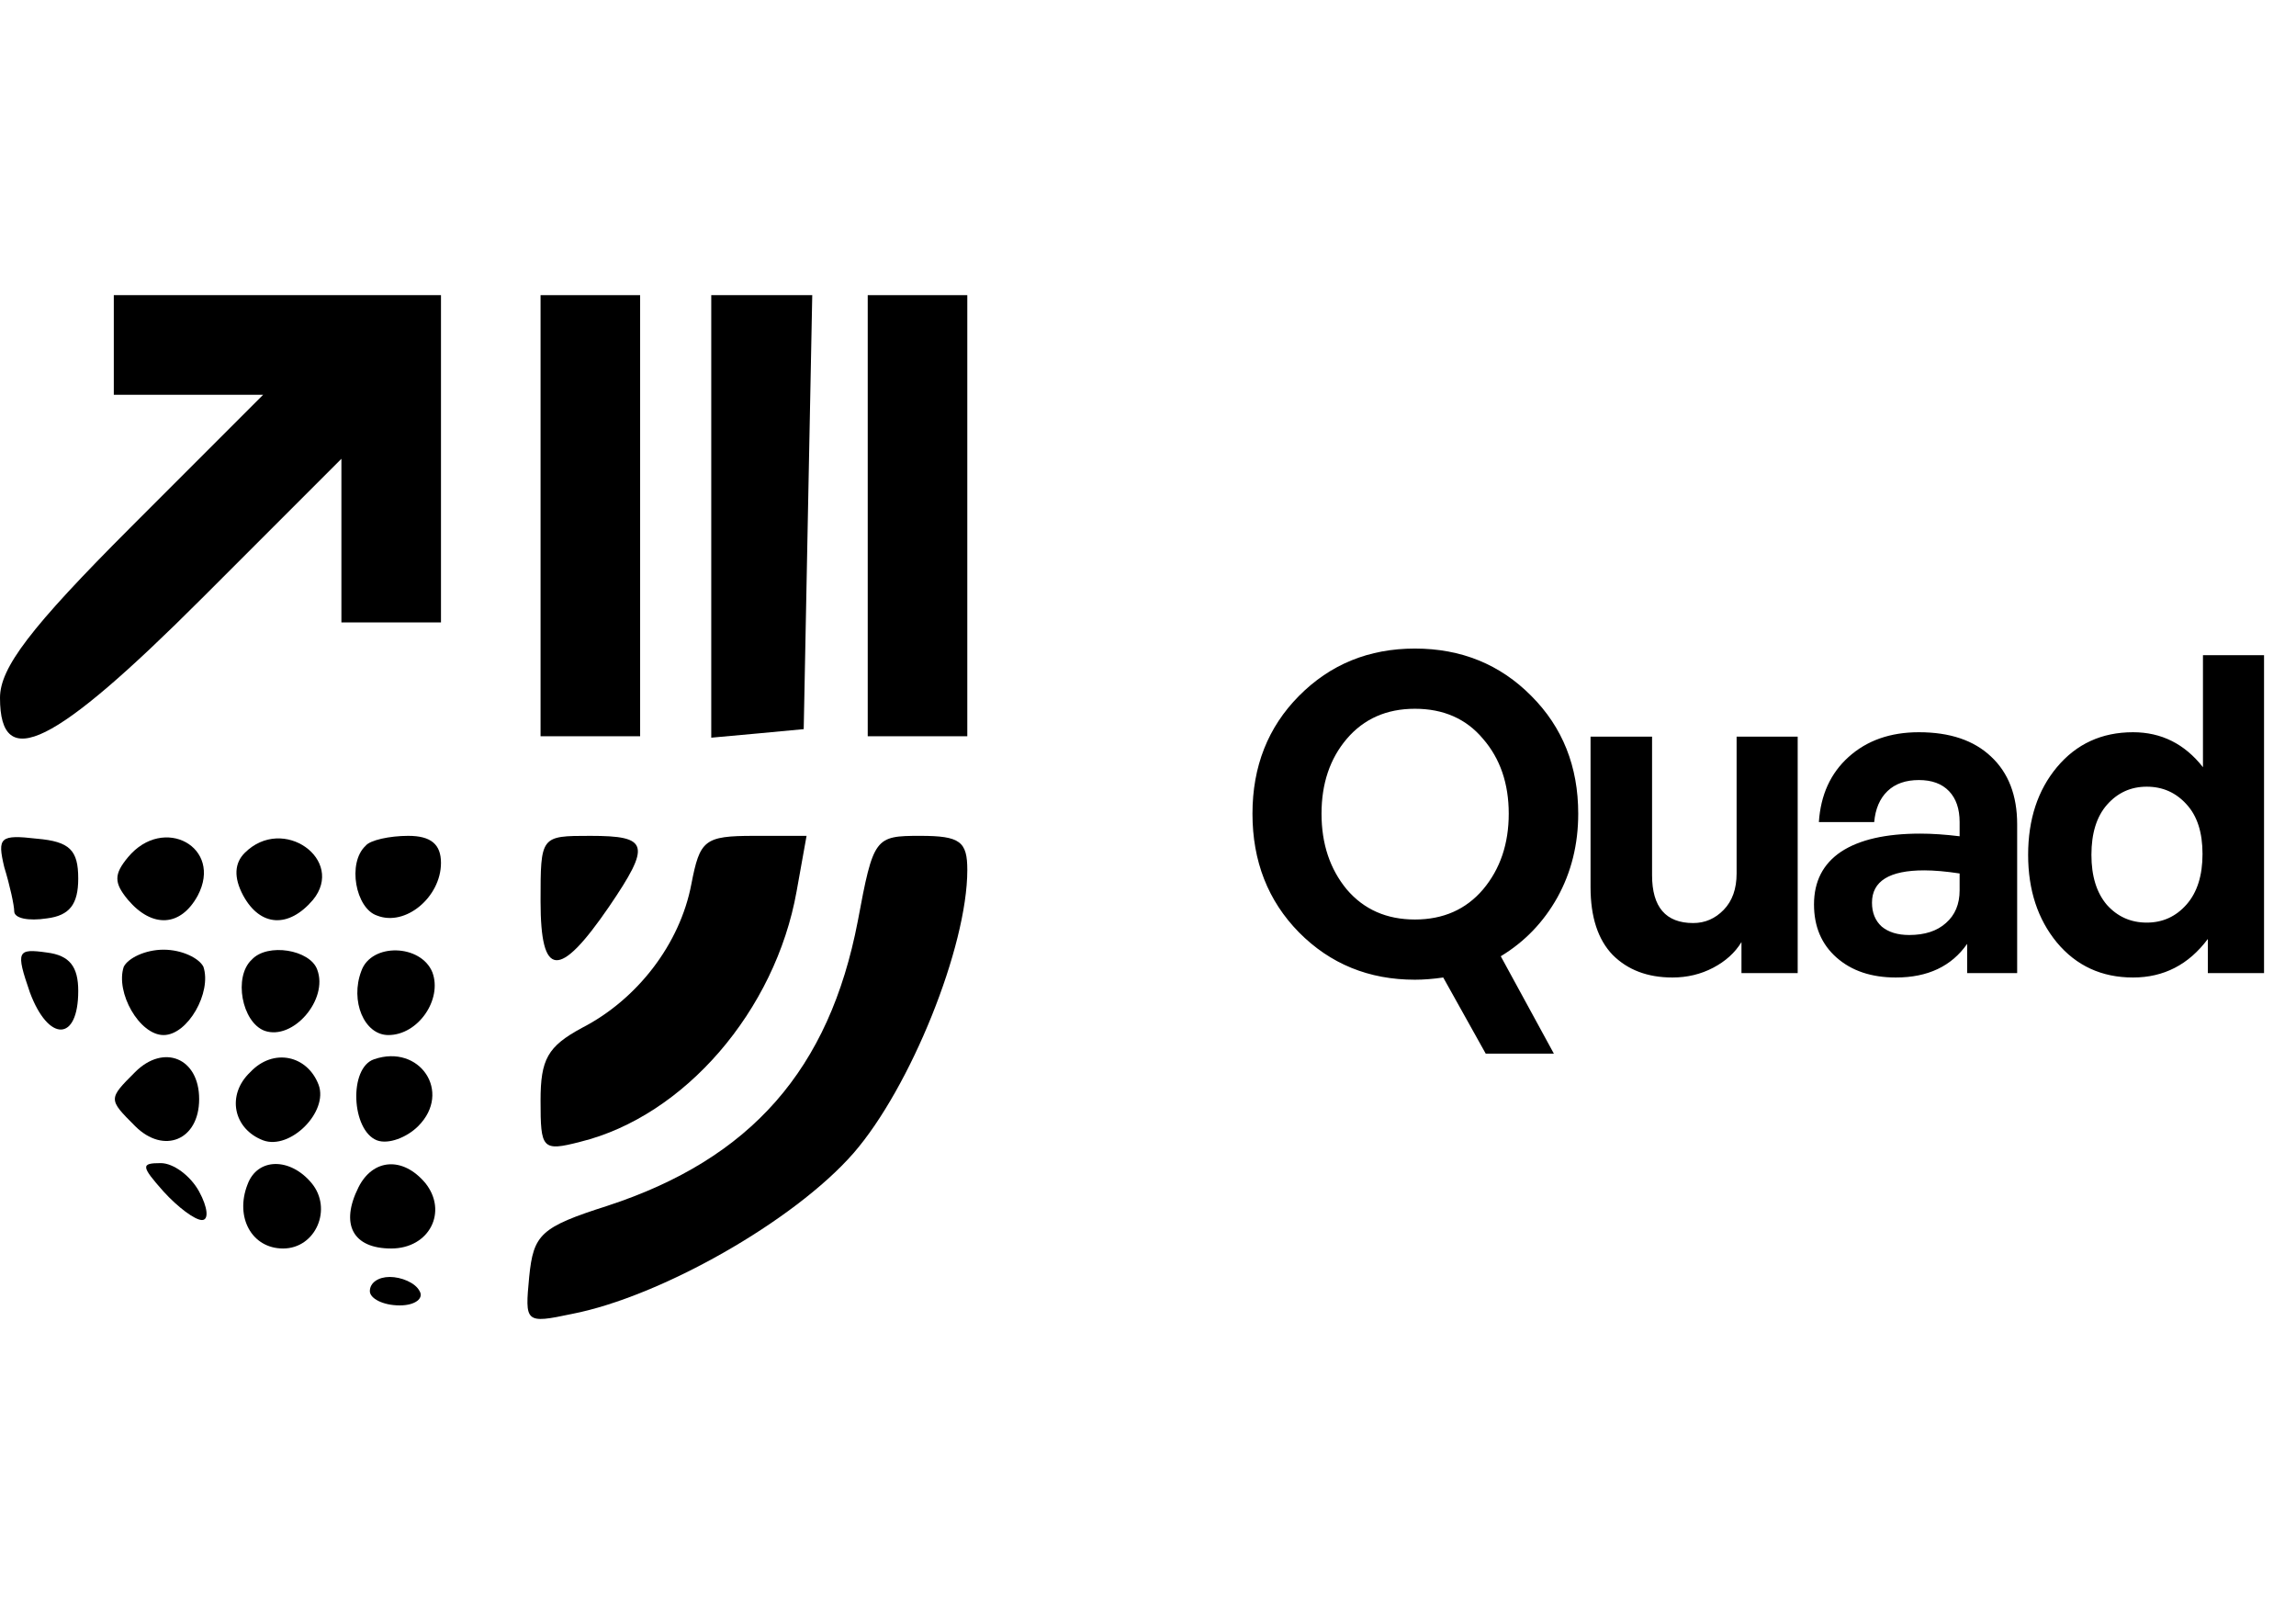
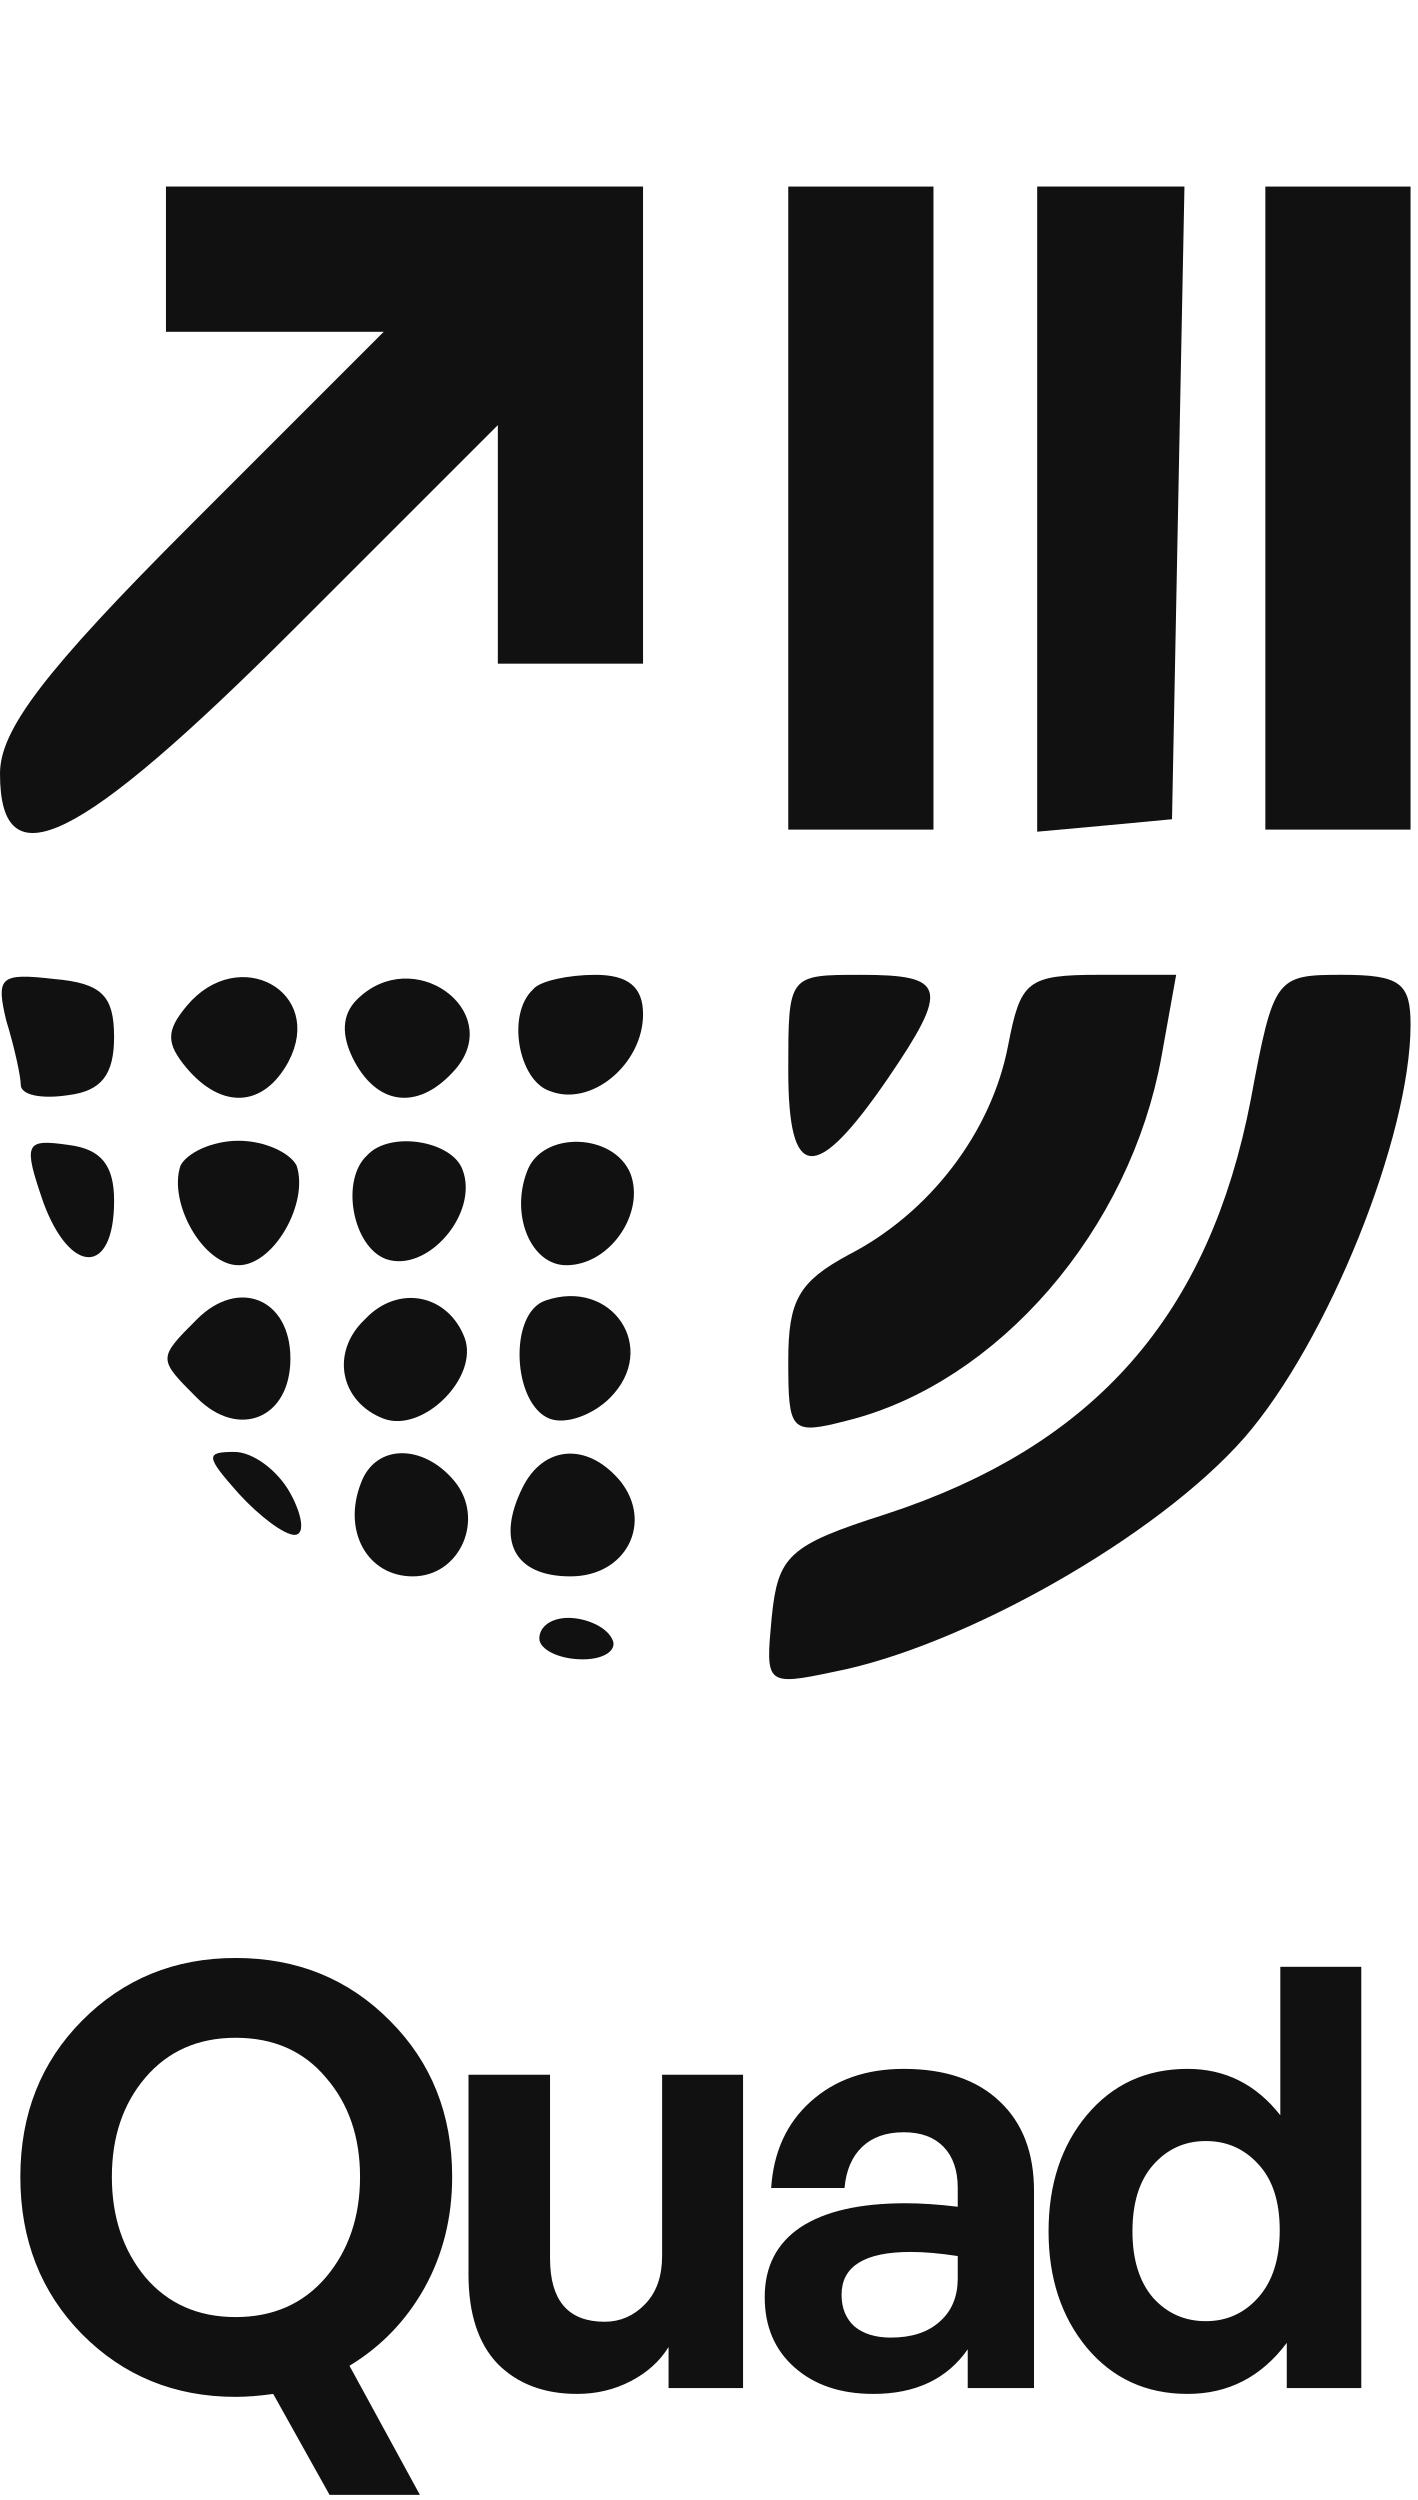
- <svg xmlns="http://www.w3.org/2000/svg" width="249" height="175" viewBox="0 0 249 175" fill="none">
-   <path d="M12.342 37.4V42.799H20.364H28.54L14.193 57.146C3.24 68.099 0 72.419 0 75.658C0 83.835 5.862 80.903 21.906 64.859L37.025 49.741V58.689V67.482H42.424H47.824V49.741V32H30.082H12.342V37.4Z" fill="black" />
-   <path d="M58.623 55.912V79.824H64.022H69.422V55.912V32H64.022H58.623V55.912Z" fill="black" />
-   <path d="M77.135 56.066V79.978L82.226 79.515L87.162 79.052L87.625 55.449L88.088 32H82.534H77.135V56.066Z" fill="black" />
-   <path d="M94.105 55.912V79.824H99.504H104.903V55.912V32H99.504H94.105V55.912Z" fill="black" />
-   <path d="M0.462 94.016C1.08 96.022 1.542 98.182 1.542 98.799C1.542 99.57 3.085 99.879 5.091 99.57C7.559 99.262 8.484 98.027 8.484 95.251C8.484 92.165 7.559 91.24 4.011 90.931C-0 90.468 -0.309 90.777 0.462 94.016Z" fill="black" />
-   <path d="M13.884 92.936C12.342 94.788 12.342 95.713 13.884 97.565C16.507 100.65 19.592 100.496 21.444 97.102C24.22 91.857 17.741 88.308 13.884 92.936Z" fill="black" />
-   <path d="M26.535 92.474C25.455 93.554 25.3 95.096 26.38 97.102C28.232 100.496 31.317 100.65 33.94 97.565C37.488 93.245 30.7 88.308 26.535 92.474Z" fill="black" />
-   <path d="M39.648 91.702C37.642 93.554 38.568 98.49 40.882 99.261C43.967 100.496 47.824 97.256 47.824 93.554C47.824 91.548 46.744 90.622 44.276 90.622C42.27 90.622 40.111 91.085 39.648 91.702Z" fill="black" />
-   <path d="M58.623 97.719C58.623 106.049 60.628 106.204 66.028 98.336C70.656 91.548 70.347 90.623 64.022 90.623C58.623 90.623 58.623 90.623 58.623 97.719Z" fill="black" />
-   <path d="M74.975 95.868C73.741 102.347 69.113 108.363 63.097 111.449C59.394 113.454 58.623 114.843 58.623 119.317C58.623 124.562 58.777 124.87 62.942 123.79C74.204 121.014 84.077 109.598 86.391 96.639L87.471 90.623H81.763C76.364 90.623 75.901 91.085 74.975 95.868Z" fill="black" />
-   <path d="M93.025 99.879C89.939 115.923 81.455 125.642 65.874 130.733C58.623 133.047 57.852 133.818 57.389 138.446C56.926 143.383 56.926 143.537 62.017 142.457C71.581 140.606 86.083 132.429 92.562 125.025C98.733 117.928 104.904 102.655 104.904 94.325C104.904 91.24 104.132 90.622 99.813 90.622C94.876 90.622 94.722 90.777 93.025 99.879Z" fill="black" />
-   <path d="M3.24 107.592C5.246 112.992 8.485 112.992 8.485 107.438C8.485 104.815 7.56 103.581 5.091 103.273C1.852 102.81 1.697 103.118 3.24 107.592Z" fill="black" />
-   <path d="M13.421 104.815C12.495 107.592 15.118 112.22 17.741 112.22C20.363 112.22 22.986 107.592 22.06 104.815C21.597 103.89 19.746 102.964 17.741 102.964C15.735 102.964 13.884 103.89 13.421 104.815Z" fill="black" />
-   <path d="M27.305 104.044C25.3 105.895 26.226 110.832 28.694 111.757C31.779 112.837 35.636 108.363 34.402 105.124C33.63 102.964 29.003 102.193 27.305 104.044Z" fill="black" />
-   <path d="M39.185 105.278C37.95 108.518 39.493 112.22 42.116 112.22C45.355 112.22 47.978 108.363 46.898 105.432C45.664 102.347 40.264 102.193 39.185 105.278Z" fill="black" />
-   <path d="M14.656 116.231C11.725 119.162 11.725 119.162 14.656 122.093C17.741 125.179 21.598 123.636 21.598 119.162C21.598 114.688 17.741 113.146 14.656 116.231Z" fill="black" />
-   <path d="M27.151 116.231C24.528 118.699 25.3 122.402 28.539 123.636C31.471 124.716 35.636 120.551 34.556 117.62C33.322 114.38 29.619 113.609 27.151 116.231Z" fill="black" />
-   <path d="M40.573 114.843C37.796 115.768 38.105 122.556 40.882 123.636C42.116 124.099 44.121 123.328 45.355 122.093C49.058 118.391 45.51 113.146 40.573 114.843Z" fill="black" />
-   <path d="M17.741 129.19C19.284 130.887 21.135 132.275 21.906 132.275C22.678 132.275 22.523 130.887 21.598 129.19C20.672 127.493 18.821 126.104 17.433 126.104C15.273 126.104 15.273 126.413 17.741 129.19Z" fill="black" />
-   <path d="M26.844 128.418C25.455 131.967 27.306 135.361 30.7 135.361C34.248 135.361 36.1 131.041 33.786 128.264C31.472 125.487 27.924 125.487 26.844 128.418Z" fill="black" />
-   <path d="M38.876 128.727C36.87 132.738 38.259 135.361 42.424 135.361C46.589 135.361 48.595 131.35 46.127 128.264C43.658 125.333 40.419 125.642 38.876 128.727Z" fill="black" />
-   <path d="M40.11 139.989C40.11 140.76 41.499 141.531 43.35 141.531C45.047 141.531 45.972 140.76 45.51 139.989C45.047 139.063 43.504 138.446 42.27 138.446C41.036 138.446 40.11 139.063 40.11 139.989Z" fill="black" />
-   <path d="M153.446 106.22C148.454 106.22 144.262 104.508 140.87 101.084C137.51 97.66 135.83 93.372 135.83 88.22C135.83 83.1 137.51 78.844 140.87 75.452C144.262 72.028 148.454 70.316 153.446 70.316C158.47 70.316 162.678 72.028 166.07 75.452C169.462 78.844 171.158 83.1 171.158 88.22C171.158 91.548 170.406 94.572 168.902 97.292C167.398 99.98 165.35 102.108 162.758 103.676L168.518 114.236H161.126L156.518 105.98C155.398 106.14 154.374 106.22 153.446 106.22ZM146.054 96.428C147.91 98.604 150.374 99.692 153.446 99.692C156.518 99.692 158.982 98.604 160.838 96.428C162.694 94.22 163.622 91.484 163.622 88.22C163.622 84.956 162.694 82.252 160.838 80.108C159.014 77.932 156.55 76.844 153.446 76.844C150.374 76.844 147.91 77.932 146.054 80.108C144.23 82.252 143.318 84.956 143.318 88.22C143.318 91.484 144.23 94.22 146.054 96.428ZM188.334 94.7V79.868H194.958V105.5H188.862V102.14C188.158 103.292 187.134 104.22 185.79 104.924C184.446 105.628 182.974 105.98 181.374 105.98C178.686 105.98 176.526 105.164 174.894 103.532C173.294 101.868 172.494 99.42 172.494 96.188V79.868H179.166V94.892C179.166 98.348 180.654 100.076 183.63 100.076C184.91 100.076 186.014 99.596 186.942 98.636C187.87 97.676 188.334 96.364 188.334 94.7ZM213.336 105.5V102.332C211.64 104.764 209.064 105.98 205.608 105.98C202.952 105.98 200.808 105.26 199.176 103.82C197.544 102.38 196.728 100.46 196.728 98.06C196.728 95.564 197.704 93.66 199.656 92.348C201.64 91.036 204.504 90.38 208.248 90.38C209.528 90.38 210.952 90.476 212.52 90.668V89.132C212.52 87.692 212.136 86.572 211.368 85.772C210.6 84.972 209.512 84.572 208.104 84.572C206.664 84.572 205.528 84.972 204.696 85.772C203.864 86.572 203.384 87.692 203.256 89.132H197.256C197.448 86.188 198.52 83.836 200.472 82.076C202.456 80.284 205 79.388 208.104 79.388C211.464 79.388 214.072 80.268 215.928 82.028C217.816 83.788 218.76 86.236 218.76 89.372V105.5H213.336ZM203.016 97.868C203.016 98.956 203.368 99.82 204.072 100.46C204.808 101.068 205.8 101.372 207.048 101.372C208.744 101.372 210.072 100.94 211.032 100.076C212.024 99.212 212.52 98.028 212.52 96.524V94.7C211.048 94.476 209.768 94.364 208.68 94.364C204.904 94.364 203.016 95.532 203.016 97.868ZM219.95 92.684C219.95 88.844 220.99 85.676 223.07 83.18C225.182 80.652 227.934 79.388 231.326 79.388C234.398 79.388 236.926 80.652 238.91 83.18V71.036H245.534V105.5H239.438V101.804C237.358 104.588 234.654 105.98 231.326 105.98C227.934 105.98 225.182 104.716 223.07 102.188C220.99 99.66 219.95 96.492 219.95 92.684ZM226.814 92.684C226.814 94.988 227.374 96.796 228.494 98.108C229.646 99.388 231.086 100.028 232.814 100.028C234.542 100.028 235.982 99.372 237.134 98.06C238.286 96.748 238.862 94.924 238.862 92.588C238.862 90.252 238.286 88.46 237.134 87.212C235.982 85.932 234.542 85.292 232.814 85.292C231.086 85.292 229.646 85.948 228.494 87.26C227.374 88.54 226.814 90.348 226.814 92.684Z" fill="black" />
+ <svg xmlns="http://www.w3.org/2000/svg" width="76" height="134" viewBox="0 0 76 134" fill="none">
+   <path d="M8.895 13.891V17.783H14.676H20.569L10.229 28.123C2.335 36.017 0 39.13 0 41.465C0 47.358 4.225 45.246 15.788 33.682L26.684 22.786V29.235V35.572H30.576H34.467V22.786V10H21.681H8.895V13.891Z" fill="#111111" />
+   <path d="M42.251 27.234V44.467H46.142H50.034V27.234V10H46.142H42.251V27.234Z" fill="#111111" />
+   <path d="M55.593 27.345V44.579L59.262 44.245L62.82 43.911L63.153 26.9L63.487 10H59.484H55.593V27.345Z" fill="#111111" />
+   <path d="M67.823 27.234V44.467H71.715H75.606V27.234V10H71.715H67.823V27.234Z" fill="#111111" />
+   <path d="M0.333 54.696C0.778 56.142 1.112 57.698 1.112 58.143C1.112 58.699 2.223 58.921 3.669 58.699C5.448 58.477 6.115 57.587 6.115 55.586C6.115 53.362 5.448 52.695 2.891 52.473C-0 52.139 -0.223 52.361 0.333 54.696Z" fill="#111111" />
+   <path d="M10.007 53.918C8.895 55.253 8.895 55.92 10.007 57.254C11.897 59.478 14.121 59.366 15.455 56.92C17.456 53.14 12.786 50.583 10.007 53.918Z" fill="#111111" />
+   <path d="M19.124 53.585C18.346 54.363 18.235 55.475 19.013 56.92C20.347 59.366 22.571 59.478 24.461 57.254C27.018 54.141 22.126 50.583 19.124 53.585Z" fill="#111111" />
+   <path d="M28.575 53.029C27.13 54.363 27.797 57.921 29.464 58.477C31.688 59.367 34.468 57.032 34.468 54.363C34.468 52.918 33.69 52.251 31.91 52.251C30.465 52.251 28.909 52.584 28.575 53.029Z" fill="#111111" />
+   <path d="M42.251 57.365C42.251 63.369 43.696 63.48 47.587 57.81C50.923 52.918 50.701 52.251 46.142 52.251C42.251 52.251 42.251 52.251 42.251 57.365Z" fill="#111111" />
+   <path d="M54.036 56.031C53.147 60.7 49.811 65.037 45.475 67.26C42.806 68.706 42.251 69.706 42.251 72.931C42.251 76.711 42.362 76.933 45.364 76.155C53.48 74.154 60.596 65.926 62.264 56.587L63.042 52.25H58.928C55.037 52.25 54.703 52.584 54.036 56.031Z" fill="#111111" />
+   <path d="M67.045 58.922C64.821 70.485 58.706 77.49 47.476 81.159C42.251 82.826 41.695 83.382 41.361 86.718C41.028 90.276 41.028 90.387 44.697 89.609C51.59 88.274 62.042 82.382 66.711 77.045C71.159 71.93 75.606 60.923 75.606 54.919C75.606 52.695 75.05 52.25 71.937 52.25C68.379 52.25 68.268 52.362 67.045 58.922Z" fill="#111111" />
+   <path d="M2.335 64.481C3.781 68.372 6.116 68.372 6.116 64.37C6.116 62.48 5.448 61.59 3.669 61.368C1.335 61.034 1.223 61.257 2.335 64.481Z" fill="#111111" />
+   <path d="M9.673 62.48C9.006 64.481 10.896 67.816 12.786 67.816C14.676 67.816 16.566 64.481 15.899 62.48C15.566 61.812 14.231 61.145 12.786 61.145C11.341 61.145 10.006 61.812 9.673 62.48Z" fill="#111111" />
+   <path d="M19.68 61.923C18.234 63.258 18.901 66.816 20.68 67.483C22.904 68.261 25.684 65.037 24.794 62.702C24.238 61.145 20.903 60.589 19.68 61.923Z" fill="#111111" />
+   <path d="M28.241 62.813C27.352 65.148 28.464 67.816 30.354 67.816C32.689 67.816 34.579 65.037 33.8 62.924C32.911 60.701 29.02 60.589 28.241 62.813Z" fill="#111111" />
+   <path d="M10.563 70.707C8.45 72.82 8.45 72.82 10.563 74.932C12.786 77.156 15.566 76.044 15.566 72.82C15.566 69.596 12.786 68.484 10.563 70.707Z" fill="#111111" />
+   <path d="M19.568 70.707C17.678 72.486 18.234 75.155 20.569 76.044C22.681 76.822 25.683 73.82 24.905 71.708C24.016 69.373 21.347 68.817 19.568 70.707Z" fill="#111111" />
+   <path d="M29.242 69.707C27.241 70.374 27.463 75.266 29.464 76.044C30.354 76.378 31.799 75.822 32.689 74.932C35.357 72.264 32.8 68.484 29.242 69.707Z" fill="#111111" />
+   <path d="M12.786 80.047C13.898 81.27 15.232 82.27 15.788 82.27C16.344 82.27 16.233 81.27 15.566 80.047C14.899 78.824 13.565 77.823 12.564 77.823C11.007 77.823 11.007 78.046 12.786 80.047Z" fill="#111111" />
+   <path d="M19.347 79.491C18.346 82.048 19.68 84.494 22.126 84.494C24.684 84.494 26.018 81.381 24.35 79.38C22.682 77.378 20.125 77.378 19.347 79.491Z" fill="#111111" />
+   <path d="M28.019 79.713C26.573 82.604 27.574 84.494 30.576 84.494C33.578 84.494 35.023 81.603 33.244 79.38C31.465 77.267 29.131 77.49 28.019 79.713Z" fill="#111111" />
+   <path d="M28.908 87.83C28.908 88.385 29.909 88.941 31.243 88.941C32.466 88.941 33.133 88.385 32.8 87.83C32.466 87.162 31.354 86.718 30.465 86.718C29.575 86.718 28.908 87.162 28.908 87.83Z" fill="#111111" />
+   <path d="M12.631 128.472C9.361 128.472 6.614 127.35 4.392 125.107C2.19 122.863 1.09 120.054 1.09 116.679C1.09 113.324 2.19 110.536 4.392 108.313C6.614 106.07 9.361 104.948 12.631 104.948C15.923 104.948 18.68 106.07 20.902 108.313C23.124 110.536 24.236 113.324 24.236 116.679C24.236 118.859 23.743 120.84 22.758 122.622C21.772 124.383 20.43 125.778 18.732 126.805L22.506 133.724H17.663L14.644 128.314C13.91 128.419 13.239 128.472 12.631 128.472ZM7.788 122.056C9.004 123.482 10.618 124.195 12.631 124.195C14.644 124.195 16.258 123.482 17.474 122.056C18.69 120.61 19.298 118.817 19.298 116.679C19.298 114.54 18.69 112.769 17.474 111.364C16.279 109.938 14.665 109.225 12.631 109.225C10.618 109.225 9.004 109.938 7.788 111.364C6.593 112.769 5.996 114.54 5.996 116.679C5.996 118.817 6.593 120.61 7.788 122.056ZM35.489 120.924V111.207H39.828V128H35.835V125.799C35.373 126.553 34.703 127.161 33.822 127.623C32.941 128.084 31.977 128.314 30.929 128.314C29.168 128.314 27.752 127.78 26.683 126.711C25.635 125.62 25.111 124.017 25.111 121.899V111.207H29.482V121.05C29.482 123.314 30.457 124.446 32.407 124.446C33.245 124.446 33.969 124.132 34.577 123.503C35.185 122.874 35.489 122.014 35.489 120.924ZM51.87 128V125.924C50.759 127.518 49.071 128.314 46.807 128.314C45.066 128.314 43.662 127.843 42.593 126.899C41.523 125.956 40.989 124.698 40.989 123.126C40.989 121.49 41.628 120.243 42.907 119.383C44.207 118.524 46.083 118.094 48.536 118.094C49.375 118.094 50.308 118.157 51.335 118.282V117.276C51.335 116.333 51.084 115.599 50.58 115.075C50.077 114.551 49.364 114.289 48.442 114.289C47.498 114.289 46.754 114.551 46.209 115.075C45.664 115.599 45.349 116.333 45.266 117.276H41.335C41.46 115.347 42.163 113.806 43.442 112.653C44.742 111.479 46.408 110.892 48.442 110.892C50.643 110.892 52.352 111.469 53.568 112.622C54.805 113.775 55.423 115.379 55.423 117.433V128H51.87ZM45.108 123C45.108 123.713 45.339 124.279 45.8 124.698C46.282 125.096 46.932 125.295 47.75 125.295C48.861 125.295 49.731 125.012 50.36 124.446C51.01 123.88 51.335 123.105 51.335 122.119V120.924C50.371 120.777 49.532 120.704 48.819 120.704C46.345 120.704 45.108 121.469 45.108 123ZM56.203 119.603C56.203 117.087 56.884 115.012 58.247 113.377C59.631 111.72 61.434 110.892 63.656 110.892C65.669 110.892 67.325 111.72 68.625 113.377V105.42H72.965V128H68.971V125.578C67.608 127.402 65.836 128.314 63.656 128.314C61.434 128.314 59.631 127.486 58.247 125.83C56.884 124.174 56.203 122.098 56.203 119.603ZM60.7 119.603C60.7 121.113 61.067 122.297 61.801 123.157C62.555 123.996 63.499 124.415 64.631 124.415C65.763 124.415 66.707 123.985 67.461 123.126C68.216 122.266 68.593 121.071 68.593 119.54C68.593 118.01 68.216 116.836 67.461 116.018C66.707 115.18 65.763 114.76 64.631 114.76C63.499 114.76 62.555 115.19 61.801 116.05C61.067 116.888 60.7 118.073 60.7 119.603Z" fill="#111111" />
</svg>
